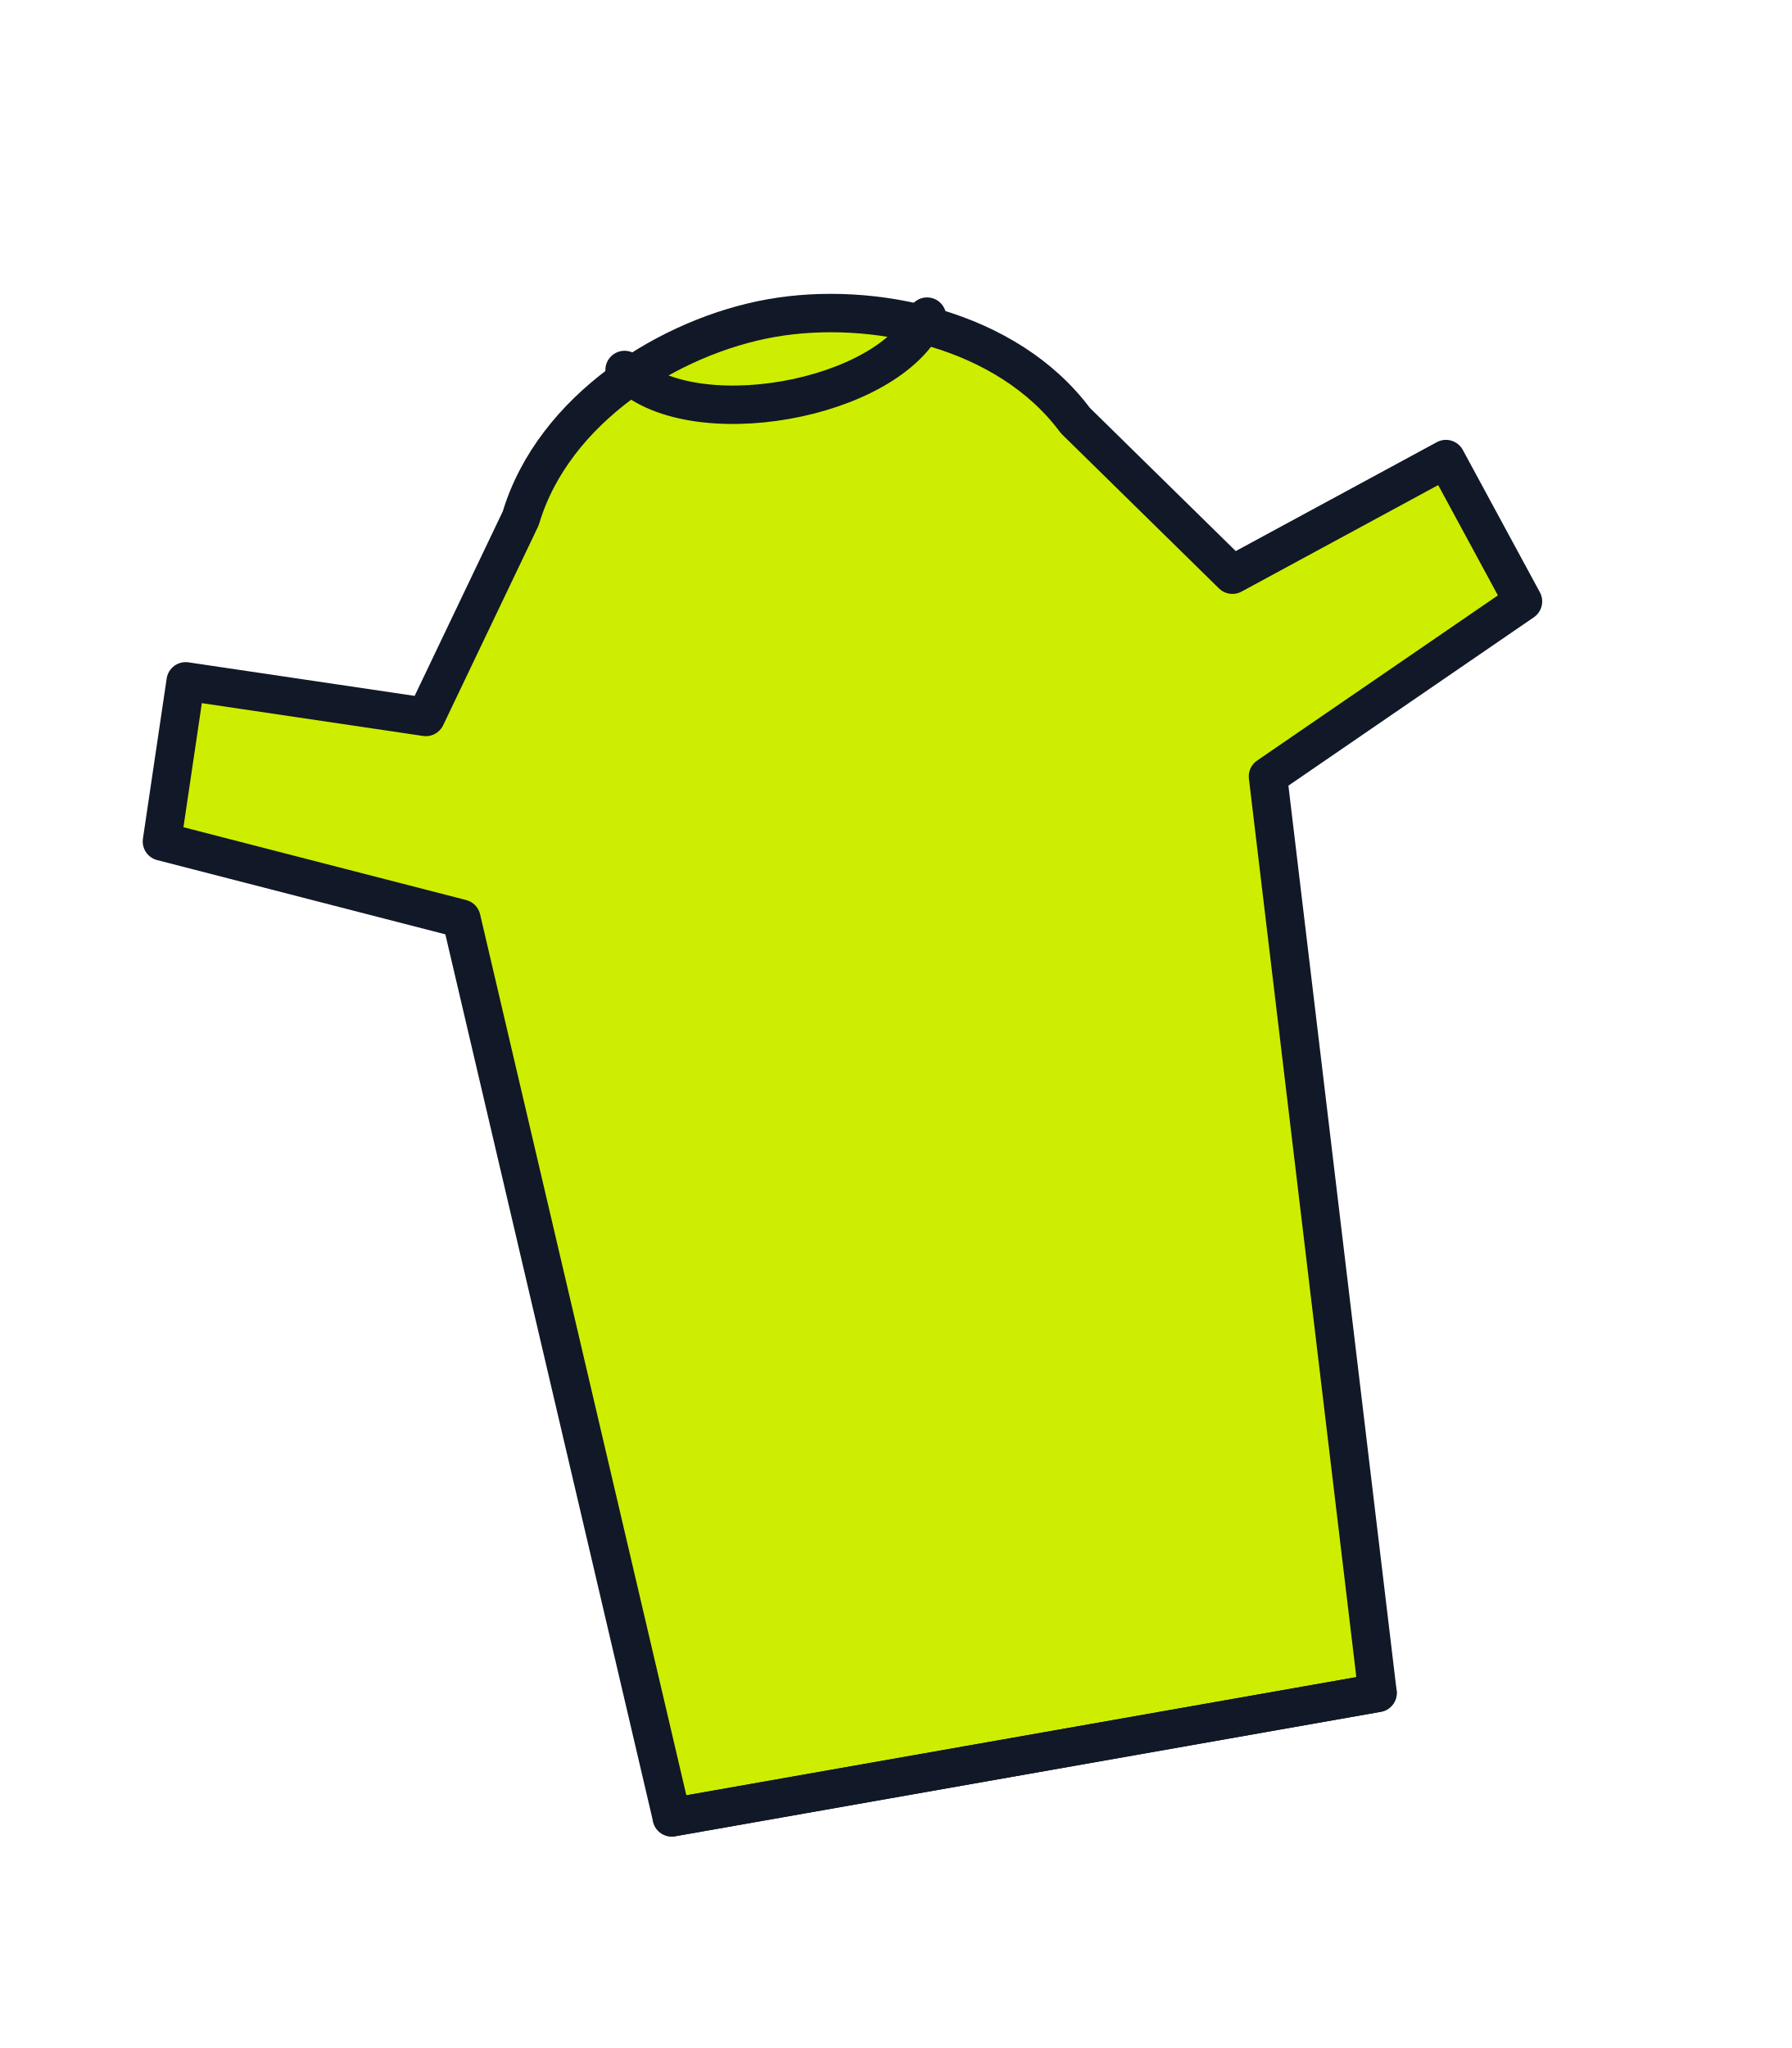
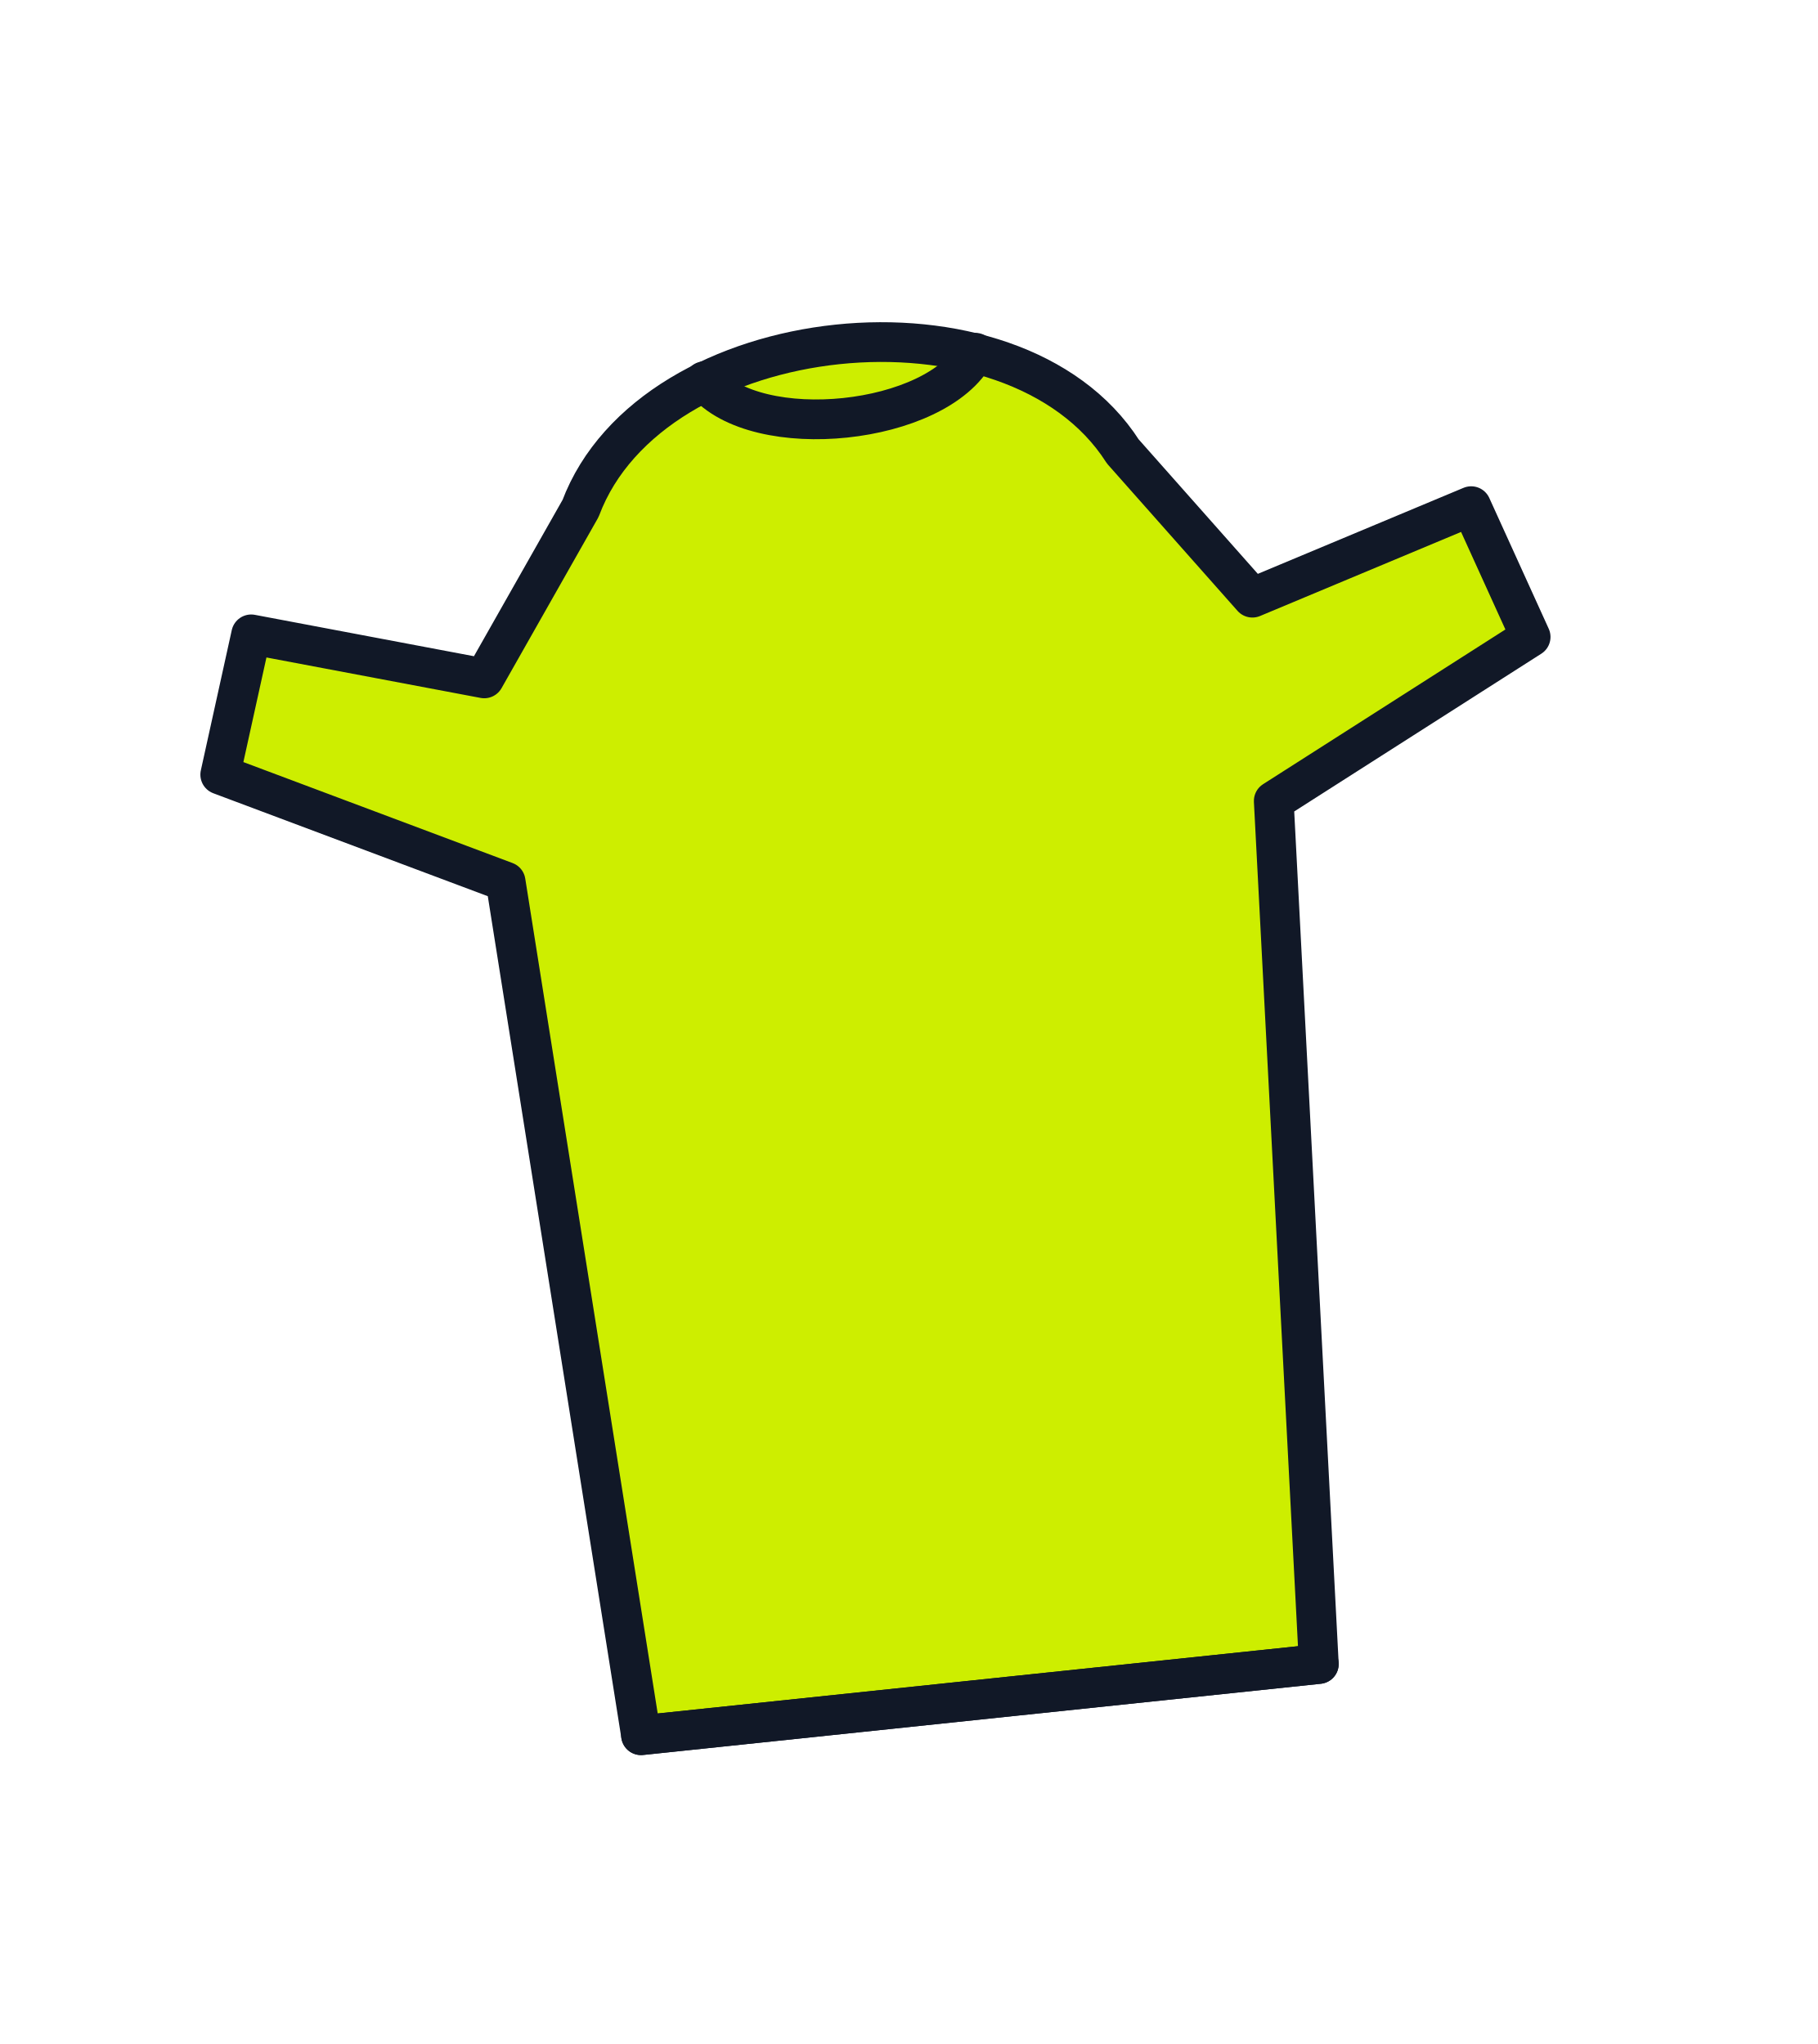
- <svg xmlns="http://www.w3.org/2000/svg" viewBox="0 0 140 160" fill="none">
-   <g transform="rotate(-10 70 80)">
-     <path d="M48 36 L38 50 L20 44 L16 56 L38 66 L42 138 H98 L102 66 L124 56 L120 44 L102 50 L92 36 C88 28 78 24 70 24 C62 24 52 28 48 36 Z" fill="#CDEE00" stroke="#111827" stroke-width="3" stroke-linejoin="round" />
-     <path d="M58 26 C62 32 78 32 82 26" stroke="#111827" stroke-width="3" stroke-linecap="round" />
-     <path d="M42 138 H98" stroke="#111827" stroke-width="3" stroke-linecap="round" />
+ <svg xmlns="http://www.w3.org/2000/svg" viewBox="0 0 160 180" fill="none">
+   <g transform="rotate(-6 80 90)">
+     <path d="M56 42 L46 56 L26 50 L22 62 L46 74 L50 150 H110 L114 74 L138 62 L134 50 L114 56 L104 42 C100 34 90 30 80 30 C70 30 60 34 56 42 Z" fill="#CDEE00" stroke="#111827" stroke-width="3.5" stroke-linejoin="round" />
+     <path d="M68 32 C72 38 88 38 92 32" stroke="#111827" stroke-width="3.5" stroke-linecap="round" />
+     <path d="M50 150 H110" stroke="#111827" stroke-width="3.5" stroke-linecap="round" />
  </g>
</svg>
